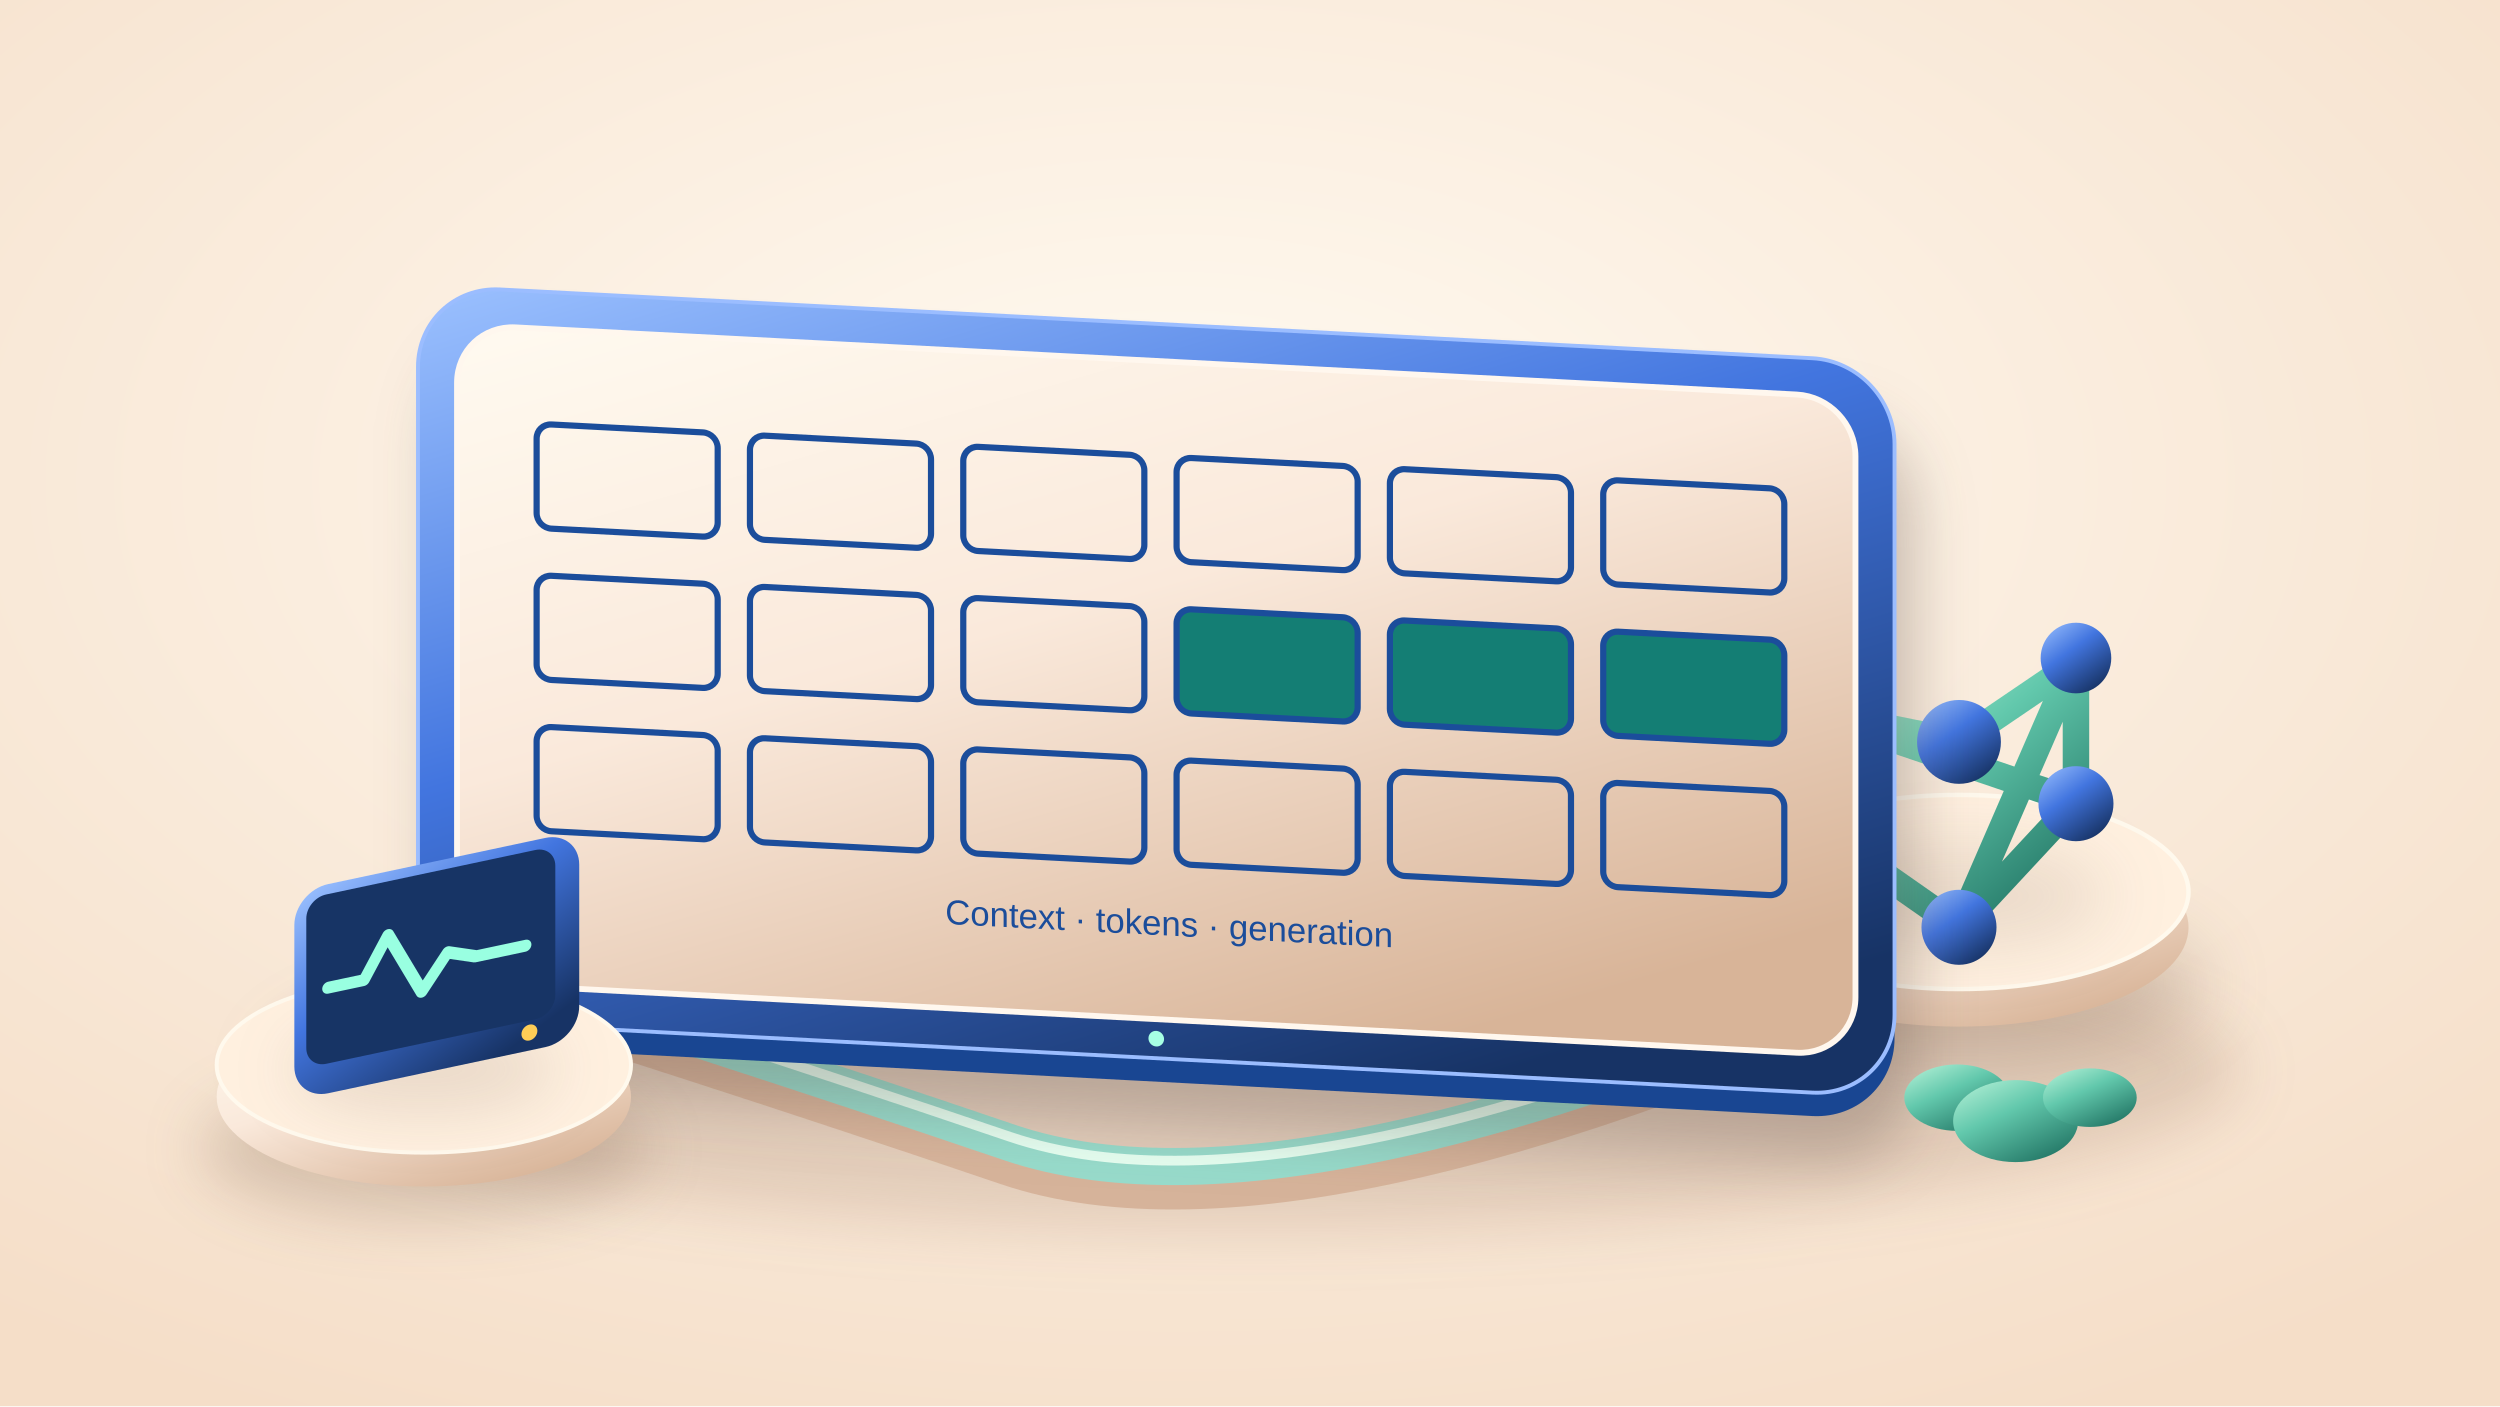
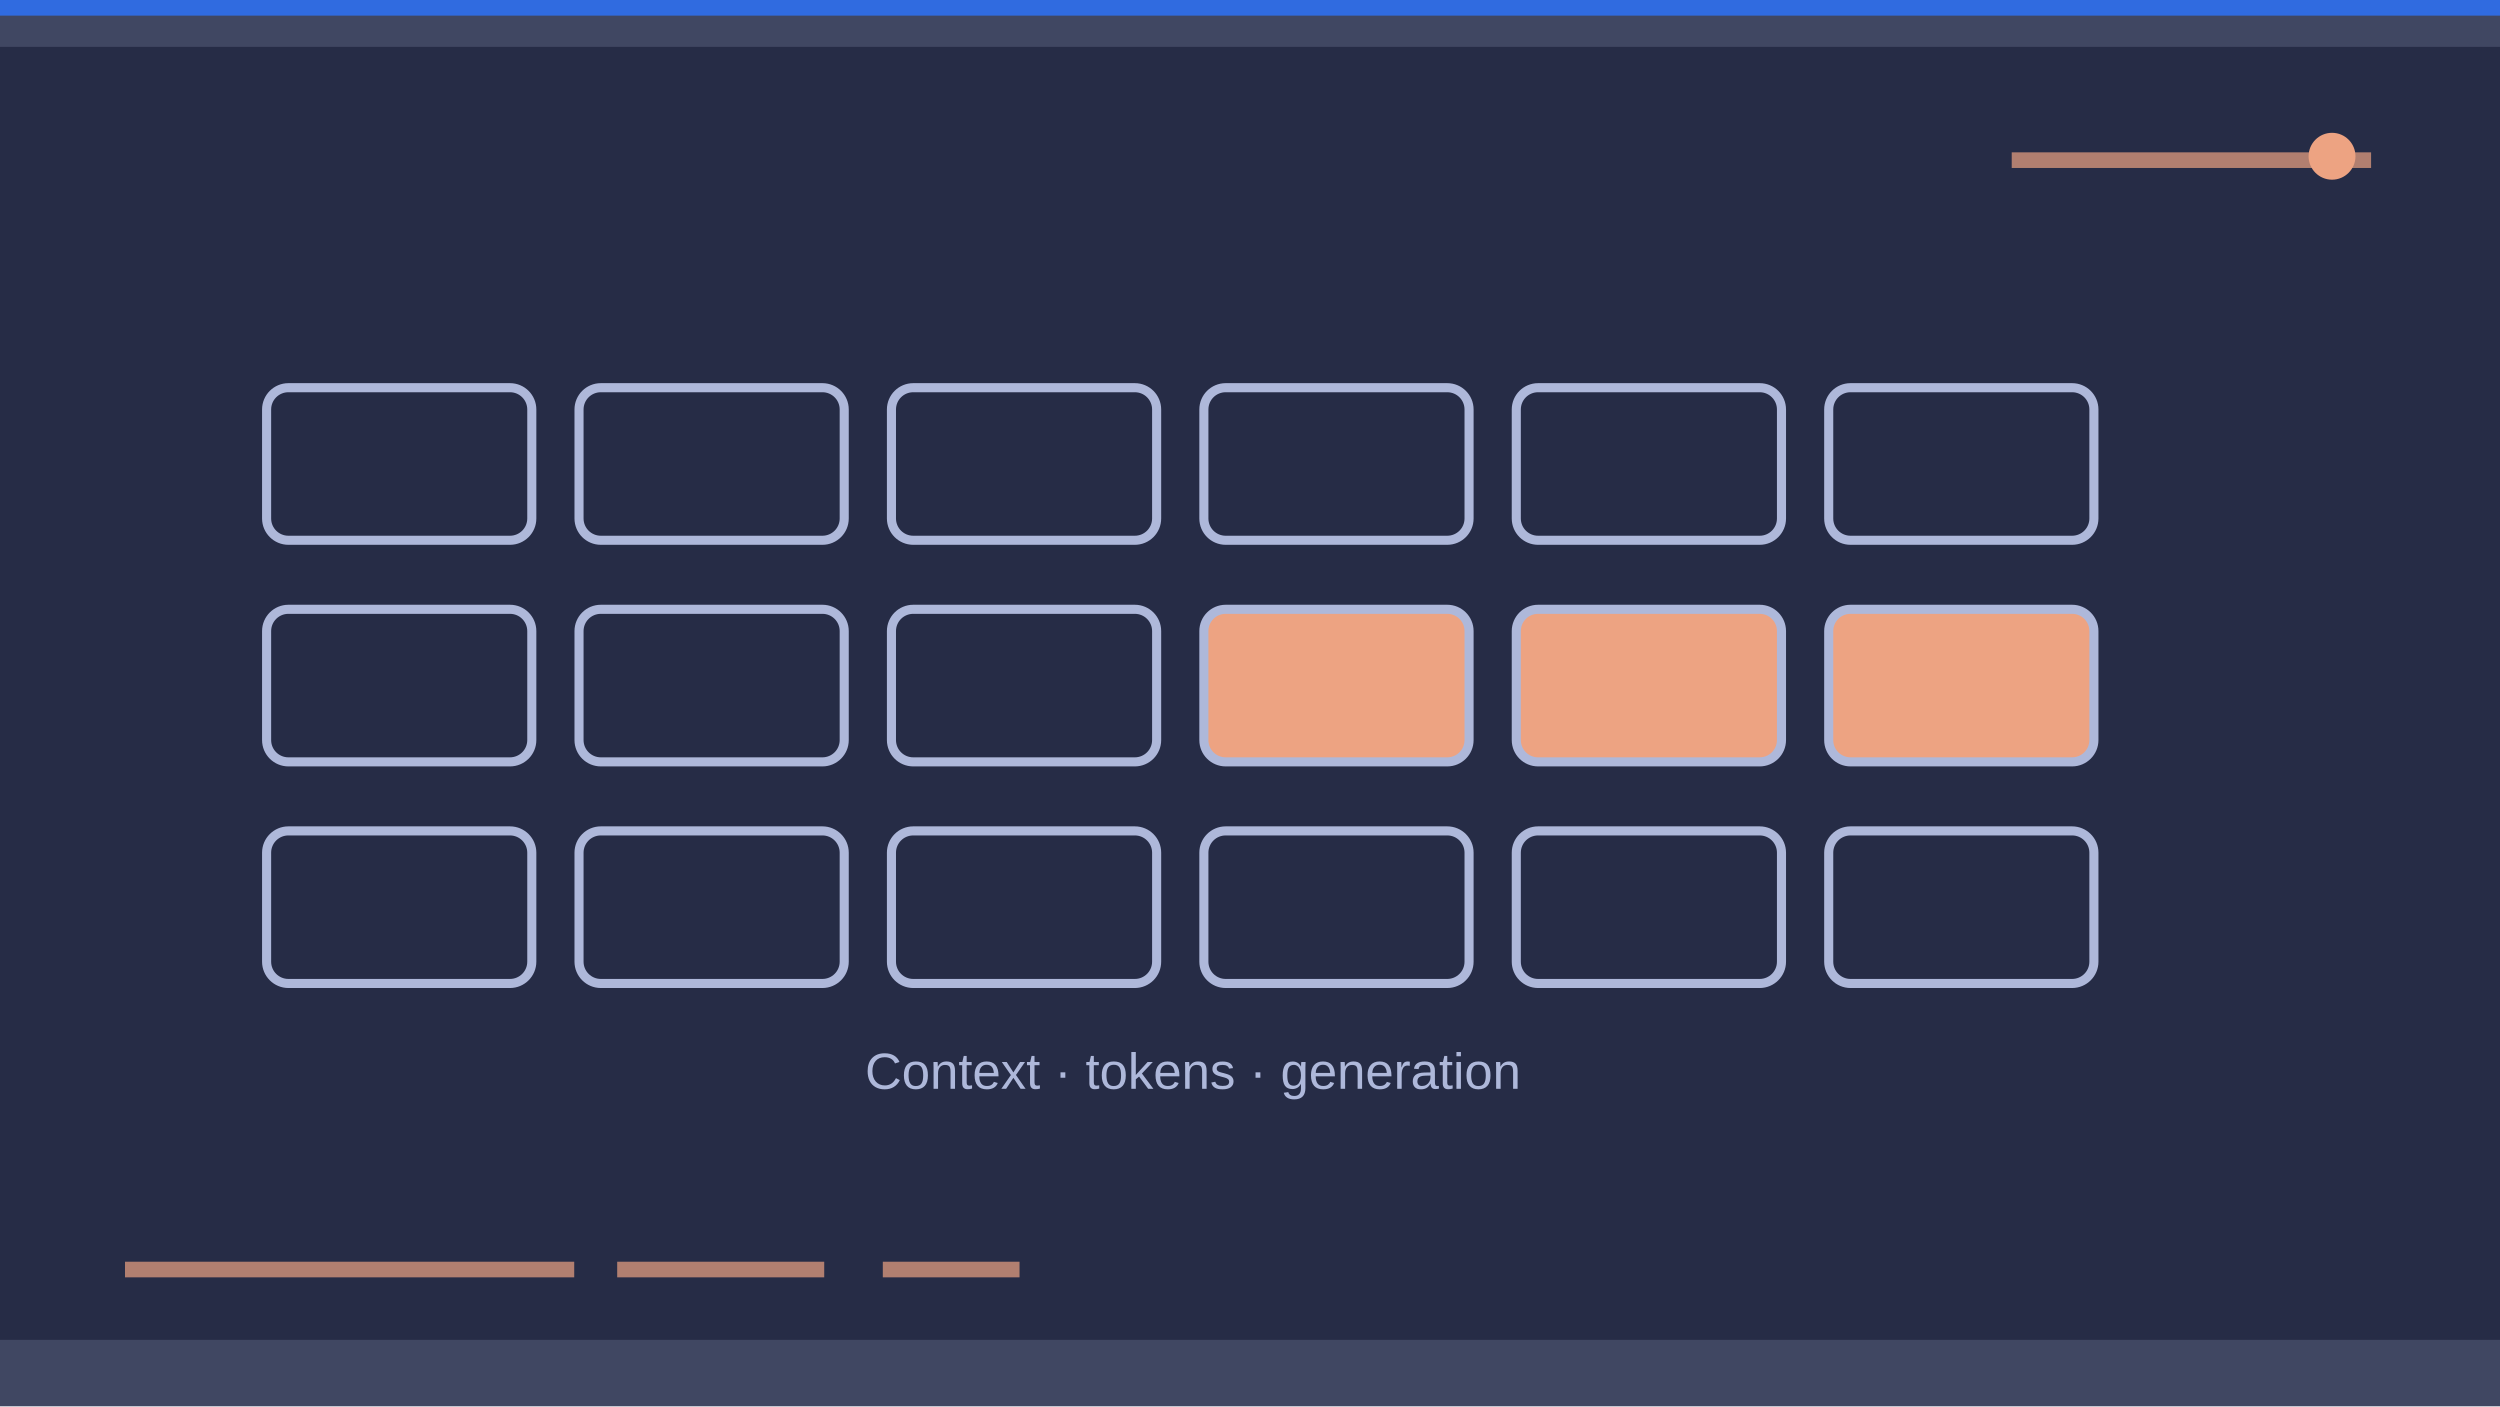
- <svg xmlns="http://www.w3.org/2000/svg" width="1280" height="720" viewBox="0 0 1280 720" preserveAspectRatio="xMidYMid slice">
+ <svg xmlns="http://www.w3.org/2000/svg" viewBox="0 0 1280 720" width="1280" height="720" role="img" aria-label="Conceptual illustration for Prompt Engineering for Production Systems: Beyond the Demo: Data, Model, Evaluation." preserveAspectRatio="xMidYMid meet" data-article-art="prompt-engineering-production" data-art-scene="model" data-composition="instrument-panel">
  <defs>
-     <linearGradient id="blue" x2="0.72" y2="1">
-       <stop stop-color="#9dc2ff" />
-       <stop offset=".46" stop-color="#4275df" />
-       <stop offset="1" stop-color="#173365" />
-     </linearGradient>
-     <linearGradient id="mint" x2="0.72" y2="1">
-       <stop stop-color="#bbf4da" />
-       <stop offset=".46" stop-color="#62c8ac" />
-       <stop offset="1" stop-color="#257968" />
-     </linearGradient>
-     <linearGradient id="gold" x2="0.72" y2="1">
-       <stop stop-color="#fff0a8" />
-       <stop offset=".46" stop-color="#ffc84d" />
-       <stop offset="1" stop-color="#b7771b" />
-     </linearGradient>
-     <linearGradient id="cream" x2="0.72" y2="1">
-       <stop stop-color="#fffaf0" />
-       <stop offset=".46" stop-color="#fae9db" />
-       <stop offset="1" stop-color="#d8b498" />
-     </linearGradient>
-     <radialGradient id="paper" cx=".47" cy=".34" r=".76">
-       <stop stop-color="#fffaf1" />
-       <stop offset="1" stop-color="#f5dec8" />
-     </radialGradient>
-     <filter id="blur" x="-.4" y="-.8" width="1.8" height="2.6">
-       <feGaussianBlur stdDeviation="15" />
-     </filter>
+     <clipPath id="cpcover-prompt-engineering-production">
+       <rect width="1280" height="720" />
+     </clipPath>
  </defs>
-   <rect width="1280" height="720" fill="url(#paper)" />
-   <ellipse cx="642" cy="548" rx="505" ry="82" fill="#80523a" opacity=".18" filter="url(#blur)" />
-   <path d="M190 486Q361 539 517 592T1042 469" fill="none" stroke="#d6b39a" stroke-width="30" stroke-linecap="round" />
-   <path d="M190 479Q361 532 517 585T1042 462" fill="none" stroke="#97dbcb" stroke-width="19" stroke-linecap="round" />
-   <path d="M190 476Q361 529 517 582T1042 459" fill="none" stroke="#e5fff1" stroke-width="5" stroke-linecap="round" />
-   <g transform="translate(1003 442) scale(1.13)">
-     <ellipse cy="55" rx="112" ry="35" fill="#71523e" opacity=".24" filter="url(#blur)" />
-     <ellipse cy="29" rx="104" ry="45" fill="url(#cream)" />
-     <ellipse cy="13" rx="104" ry="44" fill="#fff0df" stroke="#fff9ed" stroke-width="2" />
-     <ellipse rx="68" ry="23" cy="15" fill="#7f6559" opacity=".16" filter="url(#blur)" />
-     <g fill="none" stroke="url(#mint)" stroke-width="12">
-       <path d="M0-55l53-36v63l-53 57-50-35v-59z M-50-63l103 35M53-93L0 29" />
-     </g>
-     <g fill="url(#blue)">
-       <circle cy="-55" r="19" />
-       <circle cx="53" cy="-93" r="16" />
-       <circle cx="53" cy="-27" r="17" />
-       <circle cy="29" r="17" />
-       <circle cx="-50" cy="-64" r="17" />
-       <circle cx="-50" cy="-7" r="17" />
+   <g clip-path="url(#cpcover-prompt-engineering-production)">
+     <rect width="1280" height="720" fill="#262c46" />
+     <g transform="translate(0 0) scale(2)">
+       <path d="M0 0H640V12H0zM0 343H640V360H0z" fill="#aeb8da" opacity=".19" />
+       <path d="M32 325h115m11 0h53m15 0h35M515 41h92" stroke="#eda382" stroke-width="4" opacity=".7" />
+       <circle cx="597" cy="40" r="6" fill="#eda382" />
+       <path d="M0 0h640v4H0z" fill="#2f6fed" opacity=".9" />
+       <g transform="translate(45 76) scale(0.93)">
+         <g data-subject-detail="tokens" stroke="#aeb8da" stroke-width="2.5" stroke-linecap="round" stroke-linejoin="round" fill="none">
+           <rect x="25" y="25" width="73" height="42" rx="6" fill="none" />
+           <rect x="111" y="25" width="73" height="42" rx="6" fill="none" />
+           <rect x="197" y="25" width="73" height="42" rx="6" fill="none" />
+           <rect x="283" y="25" width="73" height="42" rx="6" fill="none" />
+           <rect x="369" y="25" width="73" height="42" rx="6" fill="none" />
+           <rect x="455" y="25" width="73" height="42" rx="6" fill="none" />
+           <rect x="25" y="86" width="73" height="42" rx="6" fill="none" />
+           <rect x="111" y="86" width="73" height="42" rx="6" fill="none" />
+           <rect x="197" y="86" width="73" height="42" rx="6" fill="none" />
+           <rect x="283" y="86" width="73" height="42" rx="6" fill="#eda382" />
+           <rect x="369" y="86" width="73" height="42" rx="6" fill="#eda382" />
+           <rect x="455" y="86" width="73" height="42" rx="6" fill="#eda382" />
+           <rect x="25" y="147" width="73" height="42" rx="6" fill="none" />
+           <rect x="111" y="147" width="73" height="42" rx="6" fill="none" />
+           <rect x="197" y="147" width="73" height="42" rx="6" fill="none" />
+           <rect x="283" y="147" width="73" height="42" rx="6" fill="none" />
+           <rect x="369" y="147" width="73" height="42" rx="6" fill="none" />
+           <rect x="455" y="147" width="73" height="42" rx="6" fill="none" />
+           <text x="280" y="218" fill="#aeb8da" stroke="none" font-family="Arial,sans-serif" font-size="14" text-anchor="middle">Context · tokens · generation</text>
+         </g>
+       </g>
    </g>
  </g>
-   <g transform="translate(214 146) skewY(3)">
-     <rect x="10" y="33" width="756" height="376" rx="42" fill="#54433a" opacity=".30" filter="url(#blur)" />
-     <rect x="0" y="12" width="756" height="376" rx="42" fill="#194692" />
-     <rect width="756" height="376" rx="42" fill="url(#blue)" stroke="#9bbdff" stroke-width="2" />
-     <rect x="20" y="19" width="716" height="337" rx="30" fill="url(#cream)" stroke="#fff7ee" stroke-width="3" />
-     <g transform="translate(29 36) scale(1.27)">
-       <g data-subject-detail="tokens" stroke="#1b4d9b" stroke-width="2.5" stroke-linecap="round" stroke-linejoin="round" fill="none">
-         <rect x="25" y="25" width="73" height="42" rx="6" fill="none" />
-         <rect x="111" y="25" width="73" height="42" rx="6" fill="none" />
-         <rect x="197" y="25" width="73" height="42" rx="6" fill="none" />
-         <rect x="283" y="25" width="73" height="42" rx="6" fill="none" />
-         <rect x="369" y="25" width="73" height="42" rx="6" fill="none" />
-         <rect x="455" y="25" width="73" height="42" rx="6" fill="none" />
-         <rect x="25" y="86" width="73" height="42" rx="6" fill="none" />
-         <rect x="111" y="86" width="73" height="42" rx="6" fill="none" />
-         <rect x="197" y="86" width="73" height="42" rx="6" fill="none" />
-         <rect x="283" y="86" width="73" height="42" rx="6" fill="#147e74" />
-         <rect x="369" y="86" width="73" height="42" rx="6" fill="#147e74" />
-         <rect x="455" y="86" width="73" height="42" rx="6" fill="#147e74" />
-         <rect x="25" y="147" width="73" height="42" rx="6" fill="none" />
-         <rect x="111" y="147" width="73" height="42" rx="6" fill="none" />
-         <rect x="197" y="147" width="73" height="42" rx="6" fill="none" />
-         <rect x="283" y="147" width="73" height="42" rx="6" fill="none" />
-         <rect x="369" y="147" width="73" height="42" rx="6" fill="none" />
-         <rect x="455" y="147" width="73" height="42" rx="6" fill="none" />
-         <text x="280" y="218" fill="#1b4d9b" stroke="none" font-family="Arial,sans-serif" font-size="14" text-anchor="middle">Context · tokens · generation</text>
-       </g>
-     </g>
-     <circle cx="378" cy="366" r="4" fill="#a6ffe4" />
-   </g>
-   <g transform="translate(217 532) scale(1.02)">
-     <ellipse cy="55" rx="112" ry="35" fill="#71523e" opacity=".24" filter="url(#blur)" />
-     <ellipse cy="29" rx="104" ry="45" fill="url(#cream)" />
-     <ellipse cy="13" rx="104" ry="44" fill="#fff0df" stroke="#fff9ed" stroke-width="2" />
-     <ellipse rx="68" ry="23" cy="15" fill="#7f6559" opacity=".16" filter="url(#blur)" />
-     <g transform="skewY(-12)">
-       <rect x="-65" y="-88" width="143" height="105" rx="17" fill="url(#blue)" />
-       <rect x="-59" y="-83" width="125" height="85" rx="10" fill="#173465" />
-       <path d="M-48-36h18l12-20 17 32 13-17 14 5h25" fill="none" stroke="#99ffe1" stroke-width="6" stroke-linecap="round" stroke-linejoin="round" />
-       <circle cx="53" cy="8" r="4" fill="#ffcd56" />
-     </g>
-   </g>
-   <g fill="url(#mint)">
-     <ellipse cx="1002" cy="562" rx="27" ry="17" />
-     <ellipse cx="1032" cy="574" rx="32" ry="21" />
-     <ellipse cx="1070" cy="562" rx="24" ry="15" />
-   </g>
</svg>
